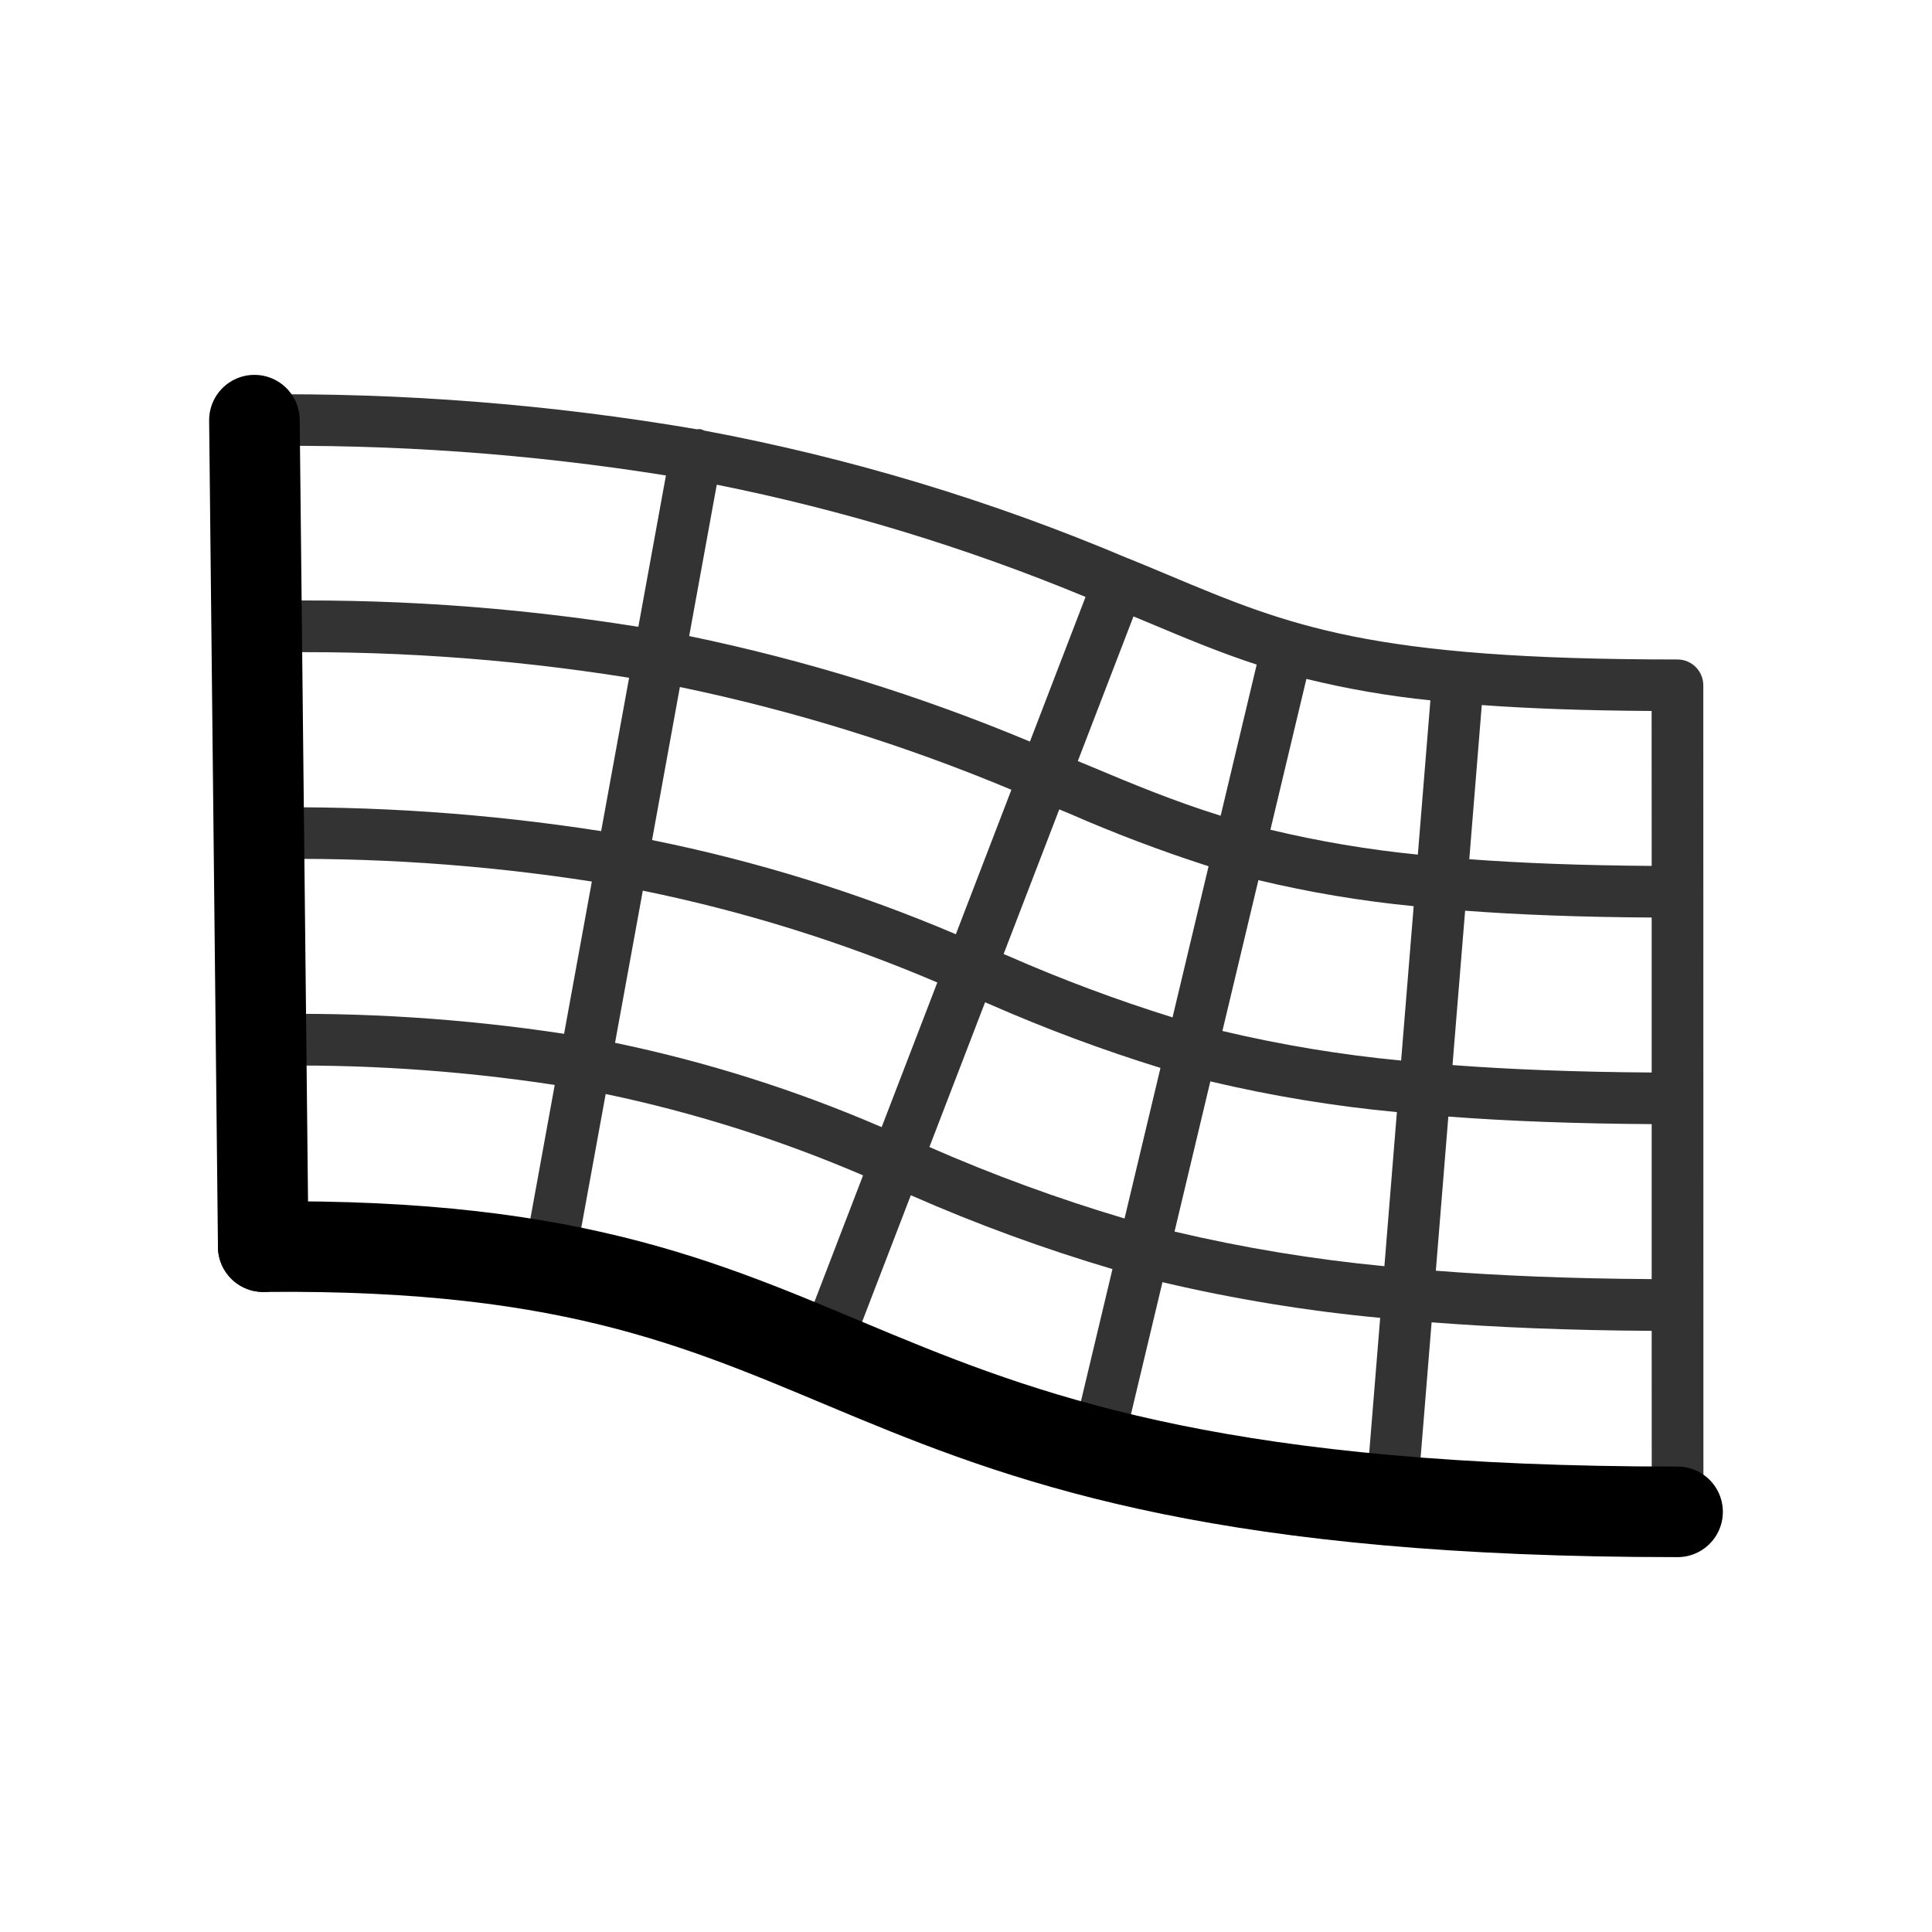
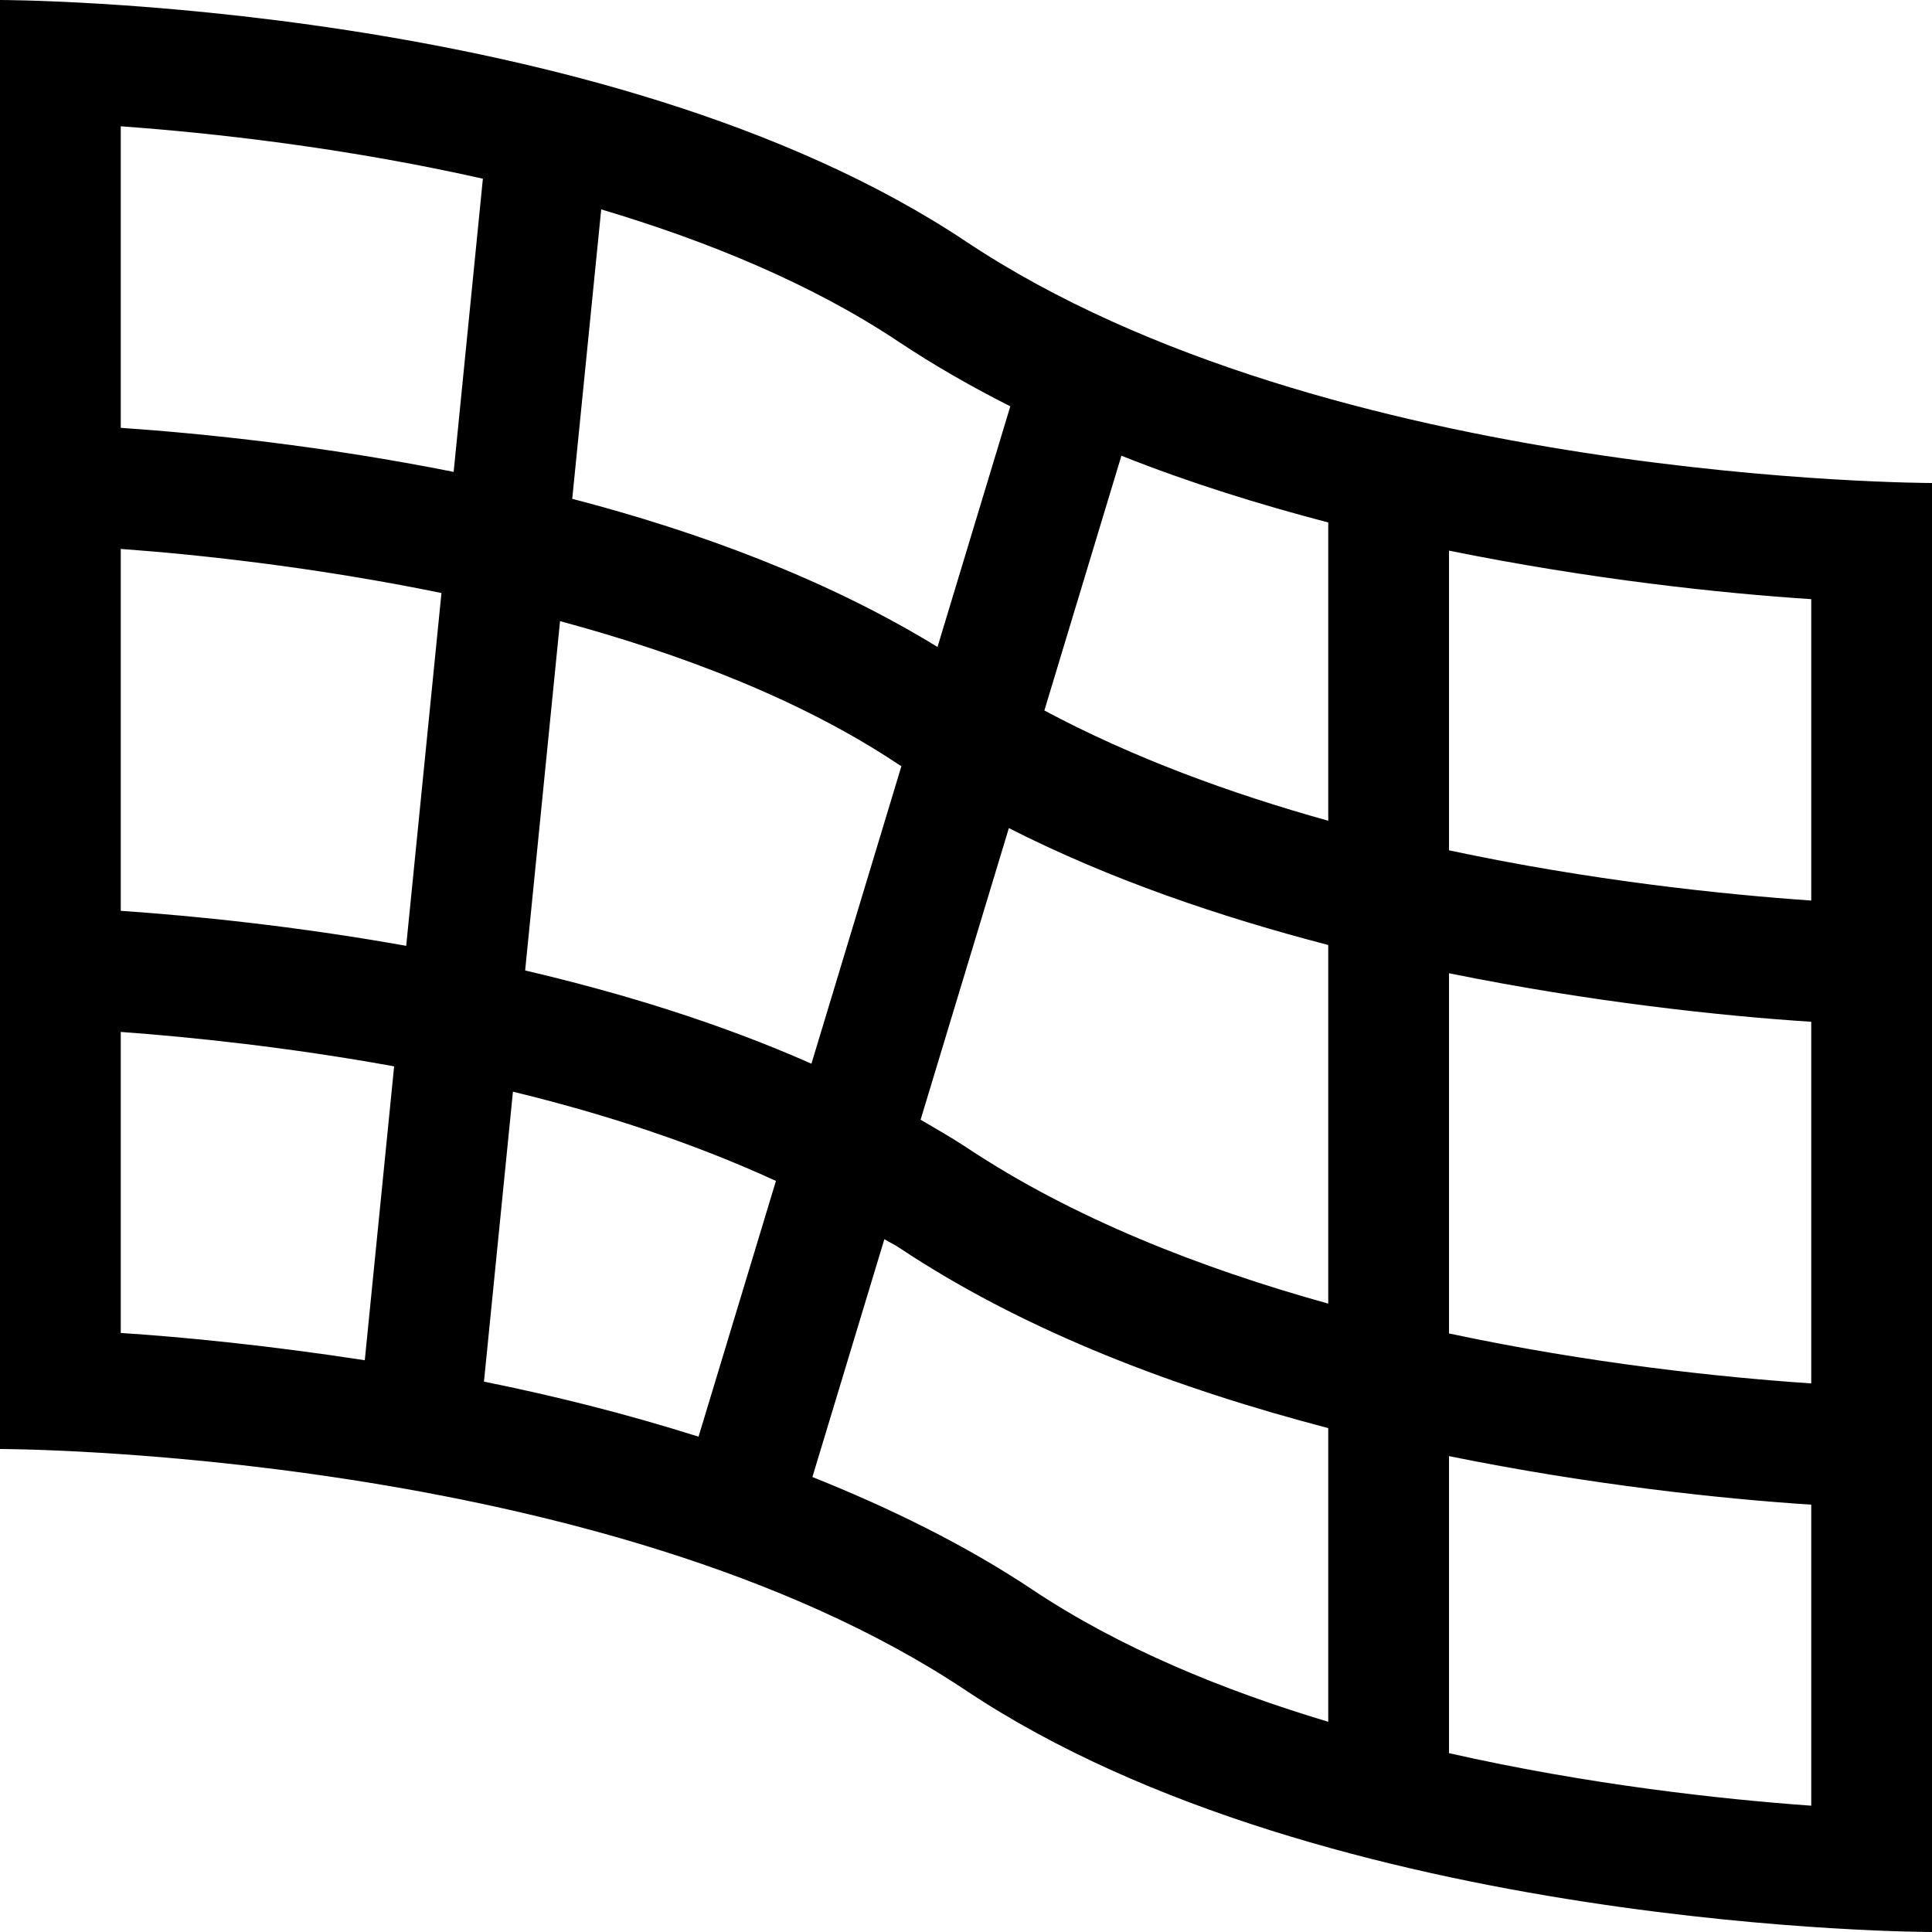
- <svg xmlns="http://www.w3.org/2000/svg" viewBox="0 0 32 32">
-   <path d="M4.36,20.649c10.58-.114,8.687,4.394,23.426,4.392" style="fill:none;stroke:#000;stroke-linecap:round;stroke-miterlimit:10;stroke-width:1.5px" />
-   <line x1="4.36" y1="20.649" x2="4.214" y2="6.959" style="fill:none;stroke:#000;stroke-linecap:round;stroke-miterlimit:10;stroke-width:1.5px" />
-   <path d="M28.212,11.351a.428.428,0,0,0-.428-.428l-.006.001-.006-.001c-5.084,0-6.407-.555-8.411-1.395q-.335-.141-.673-.279L18.685,9.248l-.003-0a33.969,33.969,0,0,0-7.016-2.116.401.401,0,0,0-.061-.024.42.42,0,0,0-.063.002,40.649,40.649,0,0,0-7.332-.577.428.428,0,0,0,.003.856H4.217a39.224,39.224,0,0,1,6.813.486l-.457,2.507a34.574,34.574,0,0,0-6.328-.426.428.428,0,0,0,.006.856h.006a33.766,33.766,0,0,1,6.163.414l-.463,2.54A33.179,33.179,0,0,0,4.283,13.376a.428.428,0,0,0-.424.432.41.41,0,0,0,.432.424,31.714,31.714,0,0,1,5.512.369l-.46,2.522a29.288,29.288,0,0,0-5.025-.324.428.428,0,0,0,.005.856h.005a28.217,28.217,0,0,1,4.86.315L8.652,20.915a.429.429,0,0,0,.344.498.488.488,0,0,0,.078.007.428.428,0,0,0,.42-.351l.538-2.949a22.462,22.462,0,0,1,4.263,1.348l-1.079,2.806a.428.428,0,0,0,.246.553.435.435,0,0,0,.154.028.428.428,0,0,0,.399-.274L15.086,19.797a28.099,28.099,0,0,0,3.34,1.223l-.699,2.931a.428.428,0,0,0,.317.516.409.409,0,0,0,.099.012.428.428,0,0,0,.416-.328l.695-2.914a26.643,26.643,0,0,0,3.606.591l-.243,2.993a.428.428,0,0,0,.392.46l.035.002a.427.427,0,0,0,.425-.394l.243-2.987c1.071.083,2.276.133,3.645.141l.001,2.999a.428.428,0,0,0,.856,0ZM17.707,13.473a24.303,24.303,0,0,0,2.311.875l-.597,2.503a26.126,26.126,0,0,1-2.73-1.021l-.068-.028.922-2.396C17.598,13.428,17.653,13.451,17.707,13.473Zm3.136,1.105a19.008,19.008,0,0,0,2.572.431L23.207,17.566a21.745,21.745,0,0,1-2.96-.49Zm2.849-2.979-.208,2.556a18.212,18.212,0,0,1-2.442-.412l.596-2.498A15.1,15.1,0,0,0,23.692,11.6Zm3.665,2.743c-1.162-.008-2.158-.046-3.021-.111l.207-2.553c.79.058,1.717.091,2.813.098Zm-3.09.742c.885.067,1.904.106,3.09.113l0,2.567c-1.256-.008-2.344-.051-3.299-.123Zm-3.452-4.077-.597,2.504c-.78-.243-1.456-.524-2.179-.828-.062-.026-.125-.051-.187-.077l.922-2.396c.086.036.172.071.258.107C19.648,10.576,20.204,10.808,20.815,11.008ZM11.872,8.028a32.769,32.769,0,0,1,6.108,1.859l-.921,2.396a30.83,30.83,0,0,0-5.644-1.748Zm-.611,3.351A30.034,30.034,0,0,1,16.752,13.081l-.92,2.393a25.975,25.975,0,0,0-5.032-1.56ZM10.187,17.272l.46-2.52a25.3,25.3,0,0,1,4.878,1.521l-.922,2.396A22.827,22.827,0,0,0,10.187,17.272Zm5.207,1.726.922-2.397.069.029A26.623,26.623,0,0,0,19.221,17.688l-.595,2.494A27.617,27.617,0,0,1,15.393,18.998ZM19.454,20.399l.593-2.488a22.534,22.534,0,0,0,3.09.509l-.207,2.552A25.836,25.836,0,0,1,19.454,20.399Zm4.328.648.207-2.553c.976.074,2.088.117,3.368.125l0,2.567C26.013,21.178,24.831,21.129,23.782,21.047Z" style="opacity:0.8" />
+ <svg xmlns="http://www.w3.org/2000/svg" version="1.1" id="Layer_1" x="0px" y="0px" width="16px" height="16px" viewBox="0 0 16 16" enable-background="new 0 0 16 16" xml:space="preserve">
+   <path d="M8,2C5,0,0,0,0,0v12c0,0,5,0,8,2s8,2,8,2V4C16,4,11,4,8,2z M4.349,8.037l0.289-2.893c0.995,0.269,1.991,0.645,2.807,1.189  c0.006,0.004,0.014,0.008,0.02,0.012L6.72,8.809C5.956,8.471,5.141,8.222,4.349,8.037z M6.426,9.78l-0.641,2.118  c-0.6-0.19-1.197-0.339-1.777-0.456l0.24-2.401C4.988,9.22,5.734,9.462,6.426,9.78z M8.355,6.858c0.84,0.427,1.75,0.735,2.645,0.968  v2.97C9.946,10.503,8.886,10.09,8,9.5C7.879,9.42,7.751,9.348,7.624,9.273L8.355,6.858z M8.649,5.884l0.638-2.11  C9.852,3.999,10.428,4.177,11,4.327v2.47C10.192,6.572,9.383,6.276,8.649,5.884z M8.367,3.365L7.764,5.358  C6.852,4.798,5.788,4.404,4.739,4.131l0.24-2.397C5.858,1.996,6.723,2.35,7.445,2.832C7.738,3.027,8.048,3.204,8.367,3.365z   M1,1.046C1.753,1.1,2.849,1.221,3.999,1.48L3.757,3.908C2.679,3.693,1.693,3.591,1,3.543V1.046z M1,4.546  c0.677,0.049,1.635,0.156,2.656,0.365L3.364,7.833C2.44,7.668,1.608,7.585,1,7.543V4.546z M1,8.546  c0.59,0.043,1.392,0.127,2.264,0.285l-0.243,2.434C2.236,11.144,1.527,11.073,1,11.039V8.546z M6.728,12.232l0.596-1.97  c0.039,0.025,0.083,0.044,0.121,0.07c1.06,0.706,2.324,1.173,3.555,1.495v2.432c-0.872-0.261-1.728-0.613-2.445-1.091  C7.993,12.793,7.37,12.489,6.728,12.232z M15,14.954c-0.753-0.054-1.85-0.175-3-0.435v-2.46c1.178,0.239,2.261,0.354,3,0.402V14.954  z M15,11.457c-0.745-0.051-1.828-0.164-3-0.414V8.06c1.178,0.239,2.261,0.354,3,0.402V11.457z M12,7.042V4.56  c1.178,0.239,2.261,0.354,3,0.402v2.496C14.255,7.406,13.172,7.292,12,7.042z" />
</svg>
